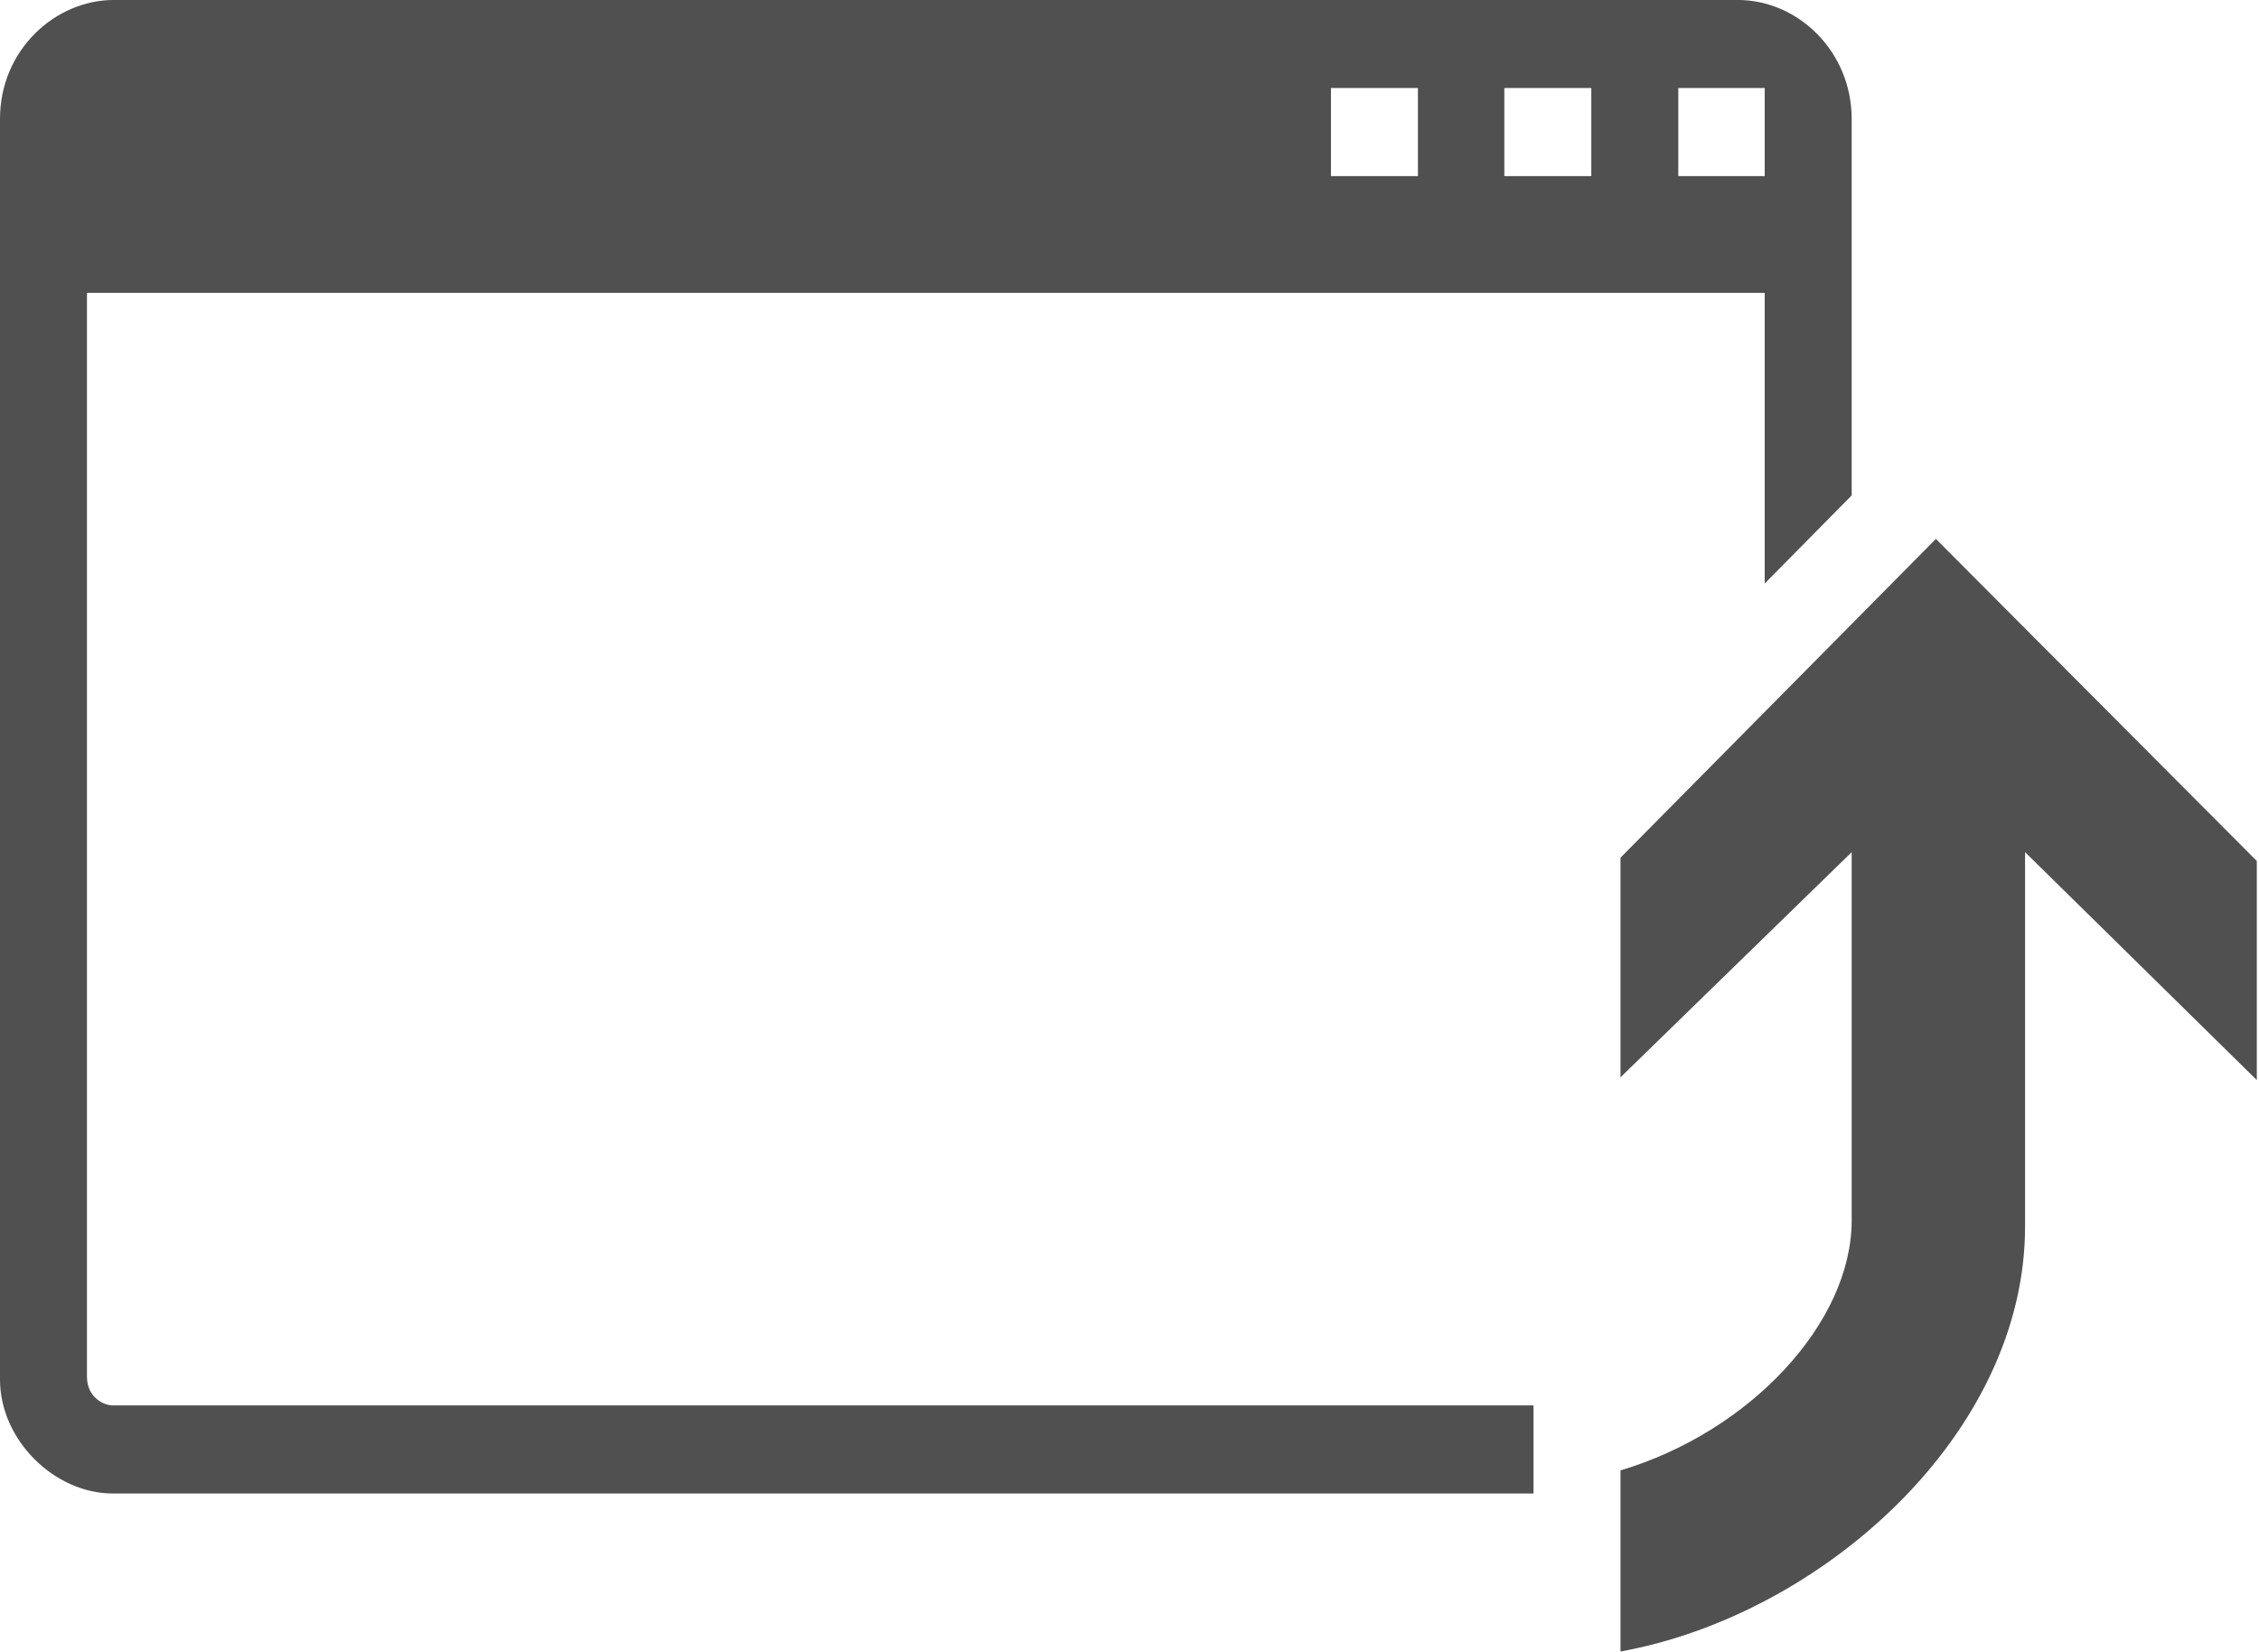
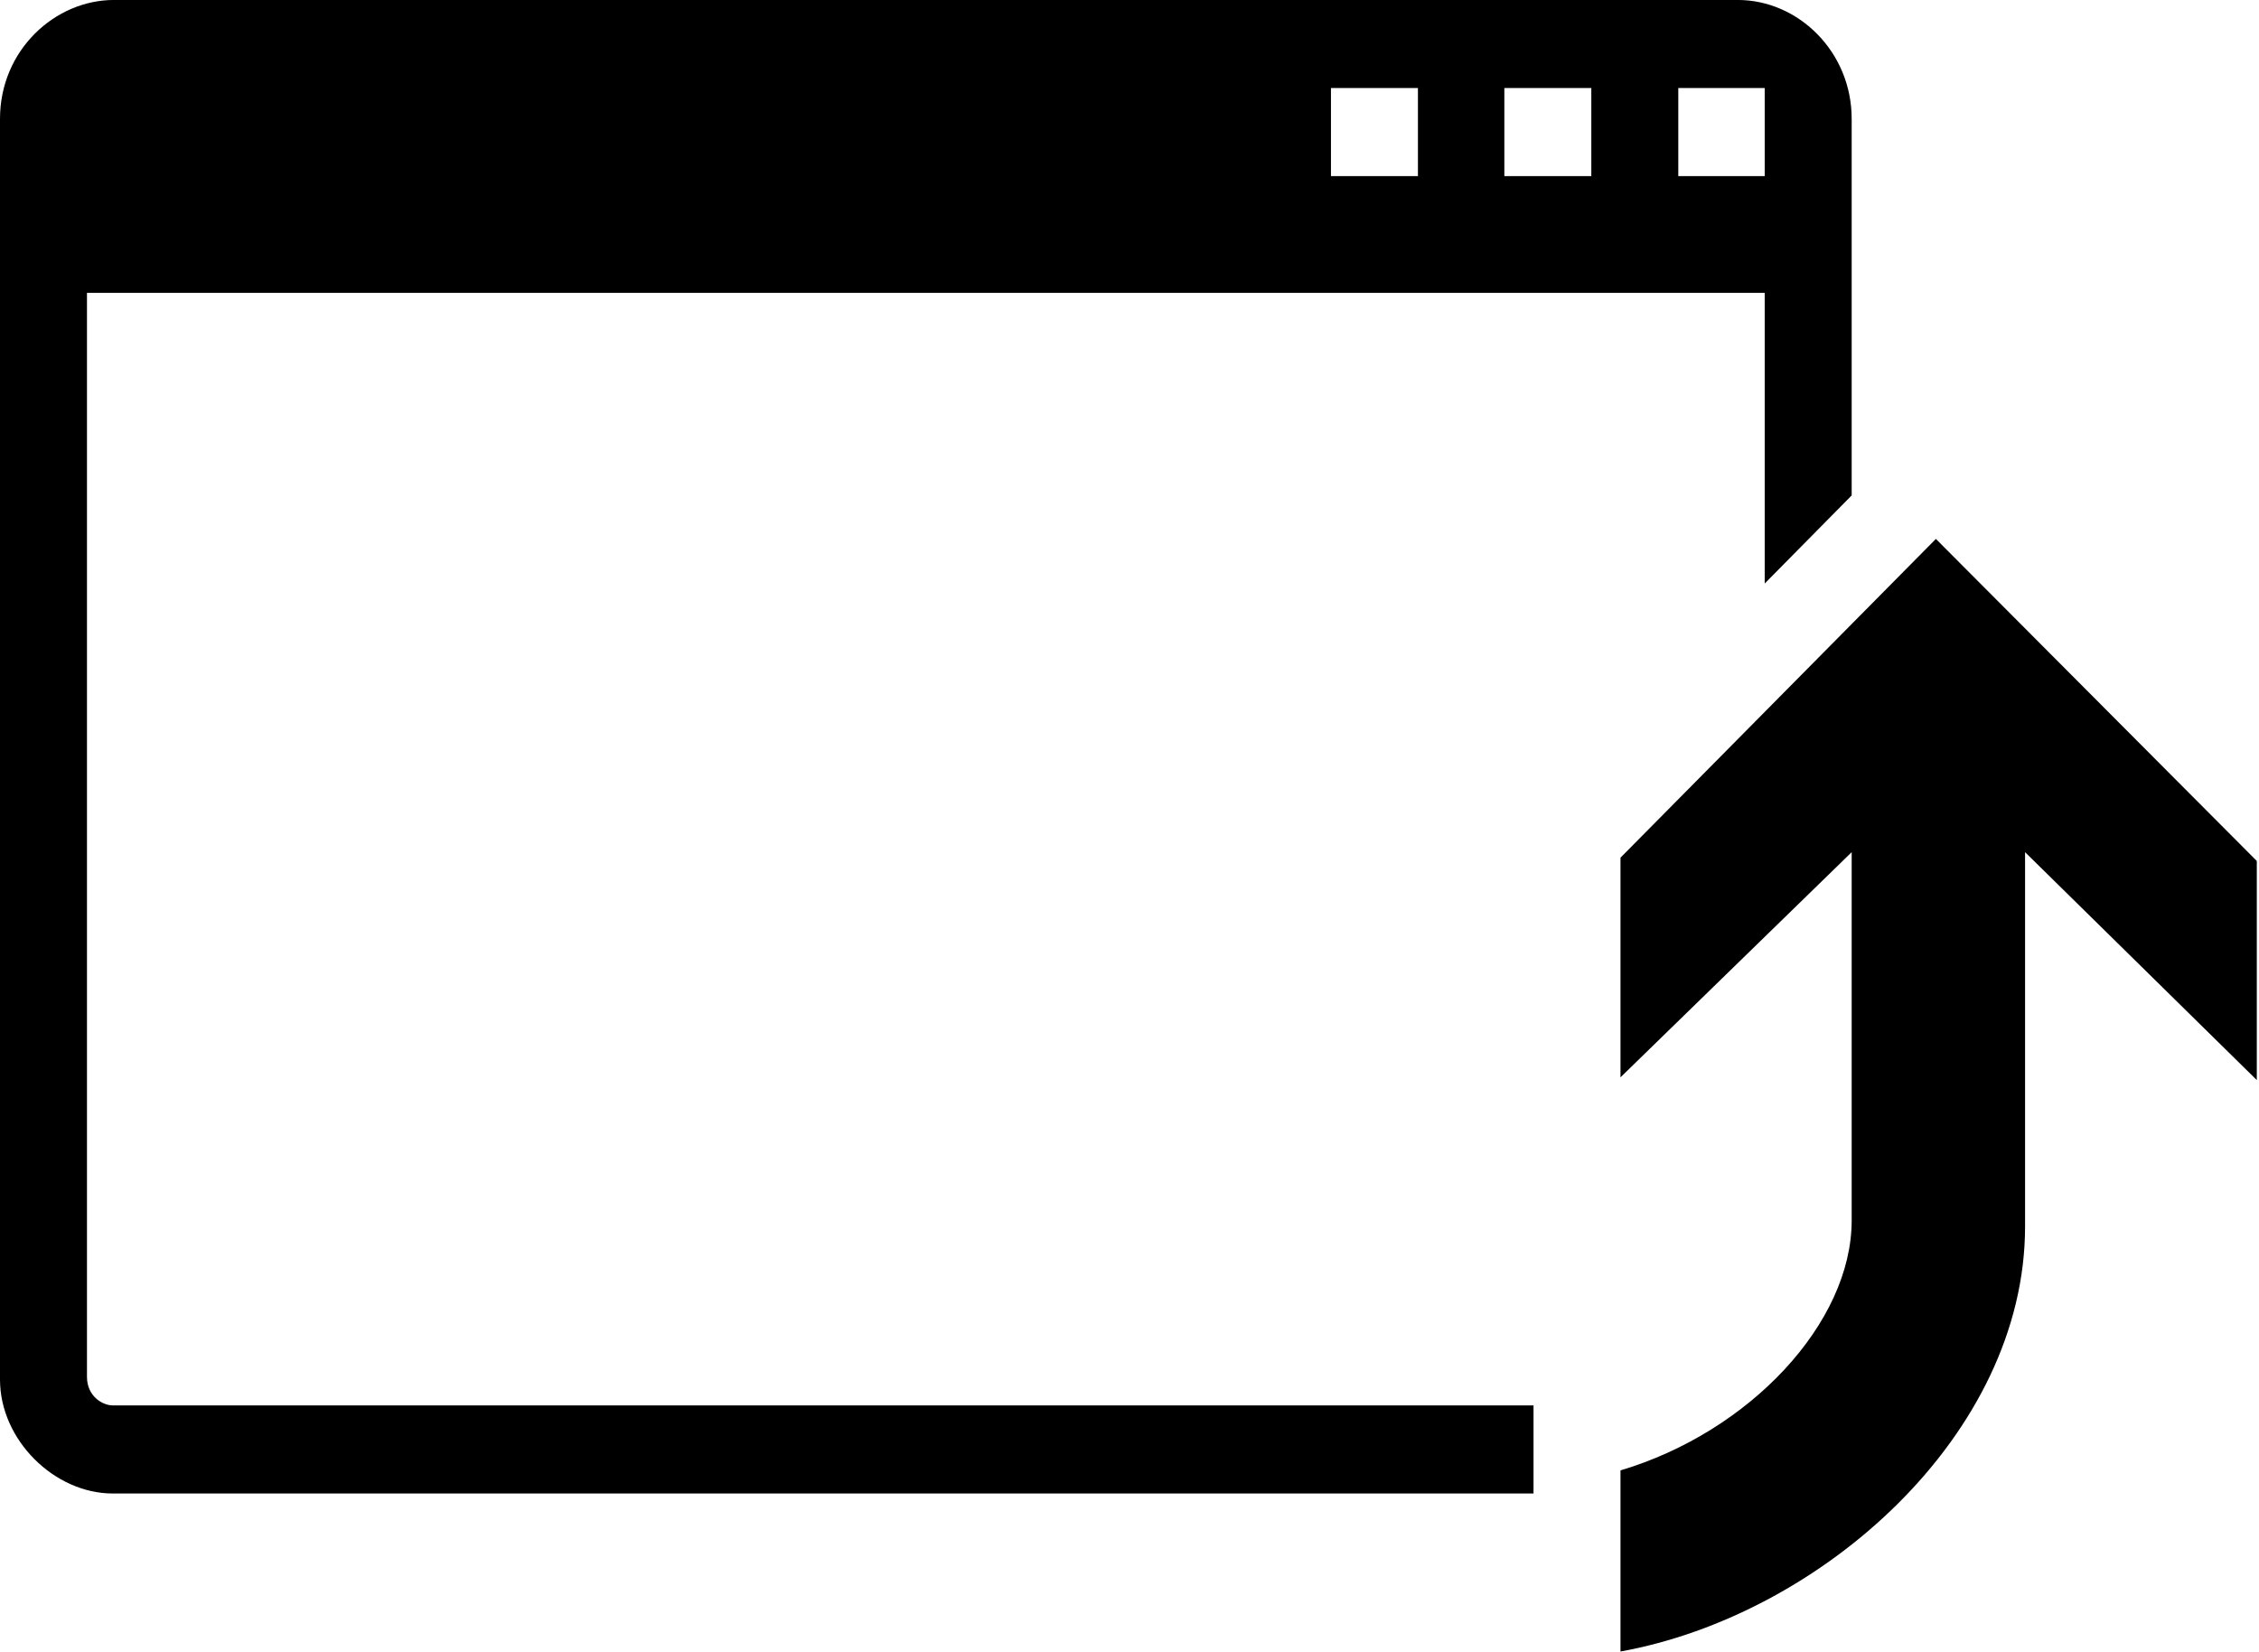
<svg xmlns="http://www.w3.org/2000/svg" width="100%" height="100%" viewBox="0 0 171 125" version="1.1" xml:space="preserve" style="fill-rule:evenodd;clip-rule:evenodd;stroke-linejoin:round;stroke-miterlimit:2;">
  <g transform="matrix(4.16667,0,0,4.16667,-10.4167,-1335.42)">
-     <path d="M32.99,323.7L34.56,323.7L34.56,322.1L32.99,322.1L32.99,323.7ZM29.83,323.7L31.41,323.7L31.41,322.1L29.83,322.1L29.83,323.7ZM26.68,323.7L28.26,323.7L28.26,322.1L26.68,322.1L26.68,323.7ZM36.14,342.67L36.14,335.98L31.94,340.07L31.94,336.08L37.67,330.29L43.5,336.14L43.5,340.12L39.29,335.98L39.29,342.78C39.29,346.56 35.59,349.84 31.94,350.5L31.94,347.21C34.29,346.51 36.14,344.53 36.14,342.67ZM30.36,347.63L4.55,347.63C3.49,347.63 2.5,346.66 2.5,345.56L2.5,322.66C2.5,321.41 3.5,320.5 4.57,320.5L34.07,320.5C35.17,320.5 36.14,321.44 36.14,322.66L36.14,329.5L34.56,331.1L34.56,325.82L4.08,325.82L4.08,345.51C4.08,345.87 4.37,346.03 4.55,346.03L30.36,346.03L30.36,347.63Z" style="fill:rgb(80,80,80);fill-rule:nonzero;" />
+     <path d="M32.99,323.7L34.56,323.7L34.56,322.1L32.99,322.1L32.99,323.7ZM29.83,323.7L31.41,323.7L31.41,322.1L29.83,322.1L29.83,323.7ZM26.68,323.7L28.26,323.7L28.26,322.1L26.68,322.1L26.68,323.7ZM36.14,342.67L36.14,335.98L31.94,340.07L31.94,336.08L37.67,330.29L43.5,336.14L43.5,340.12L39.29,335.98L39.29,342.78C39.29,346.56 35.59,349.84 31.94,350.5L31.94,347.21C34.29,346.51 36.14,344.53 36.14,342.67ZM30.36,347.63L4.55,347.63C3.49,347.63 2.5,346.66 2.5,345.56L2.5,322.66C2.5,321.41 3.5,320.5 4.57,320.5L34.07,320.5C35.17,320.5 36.14,321.44 36.14,322.66L36.14,329.5L34.56,331.1L34.56,325.82L4.08,325.82L4.08,345.51C4.08,345.87 4.37,346.03 4.55,346.03L30.36,346.03L30.36,347.63Z" />
  </g>
</svg>
